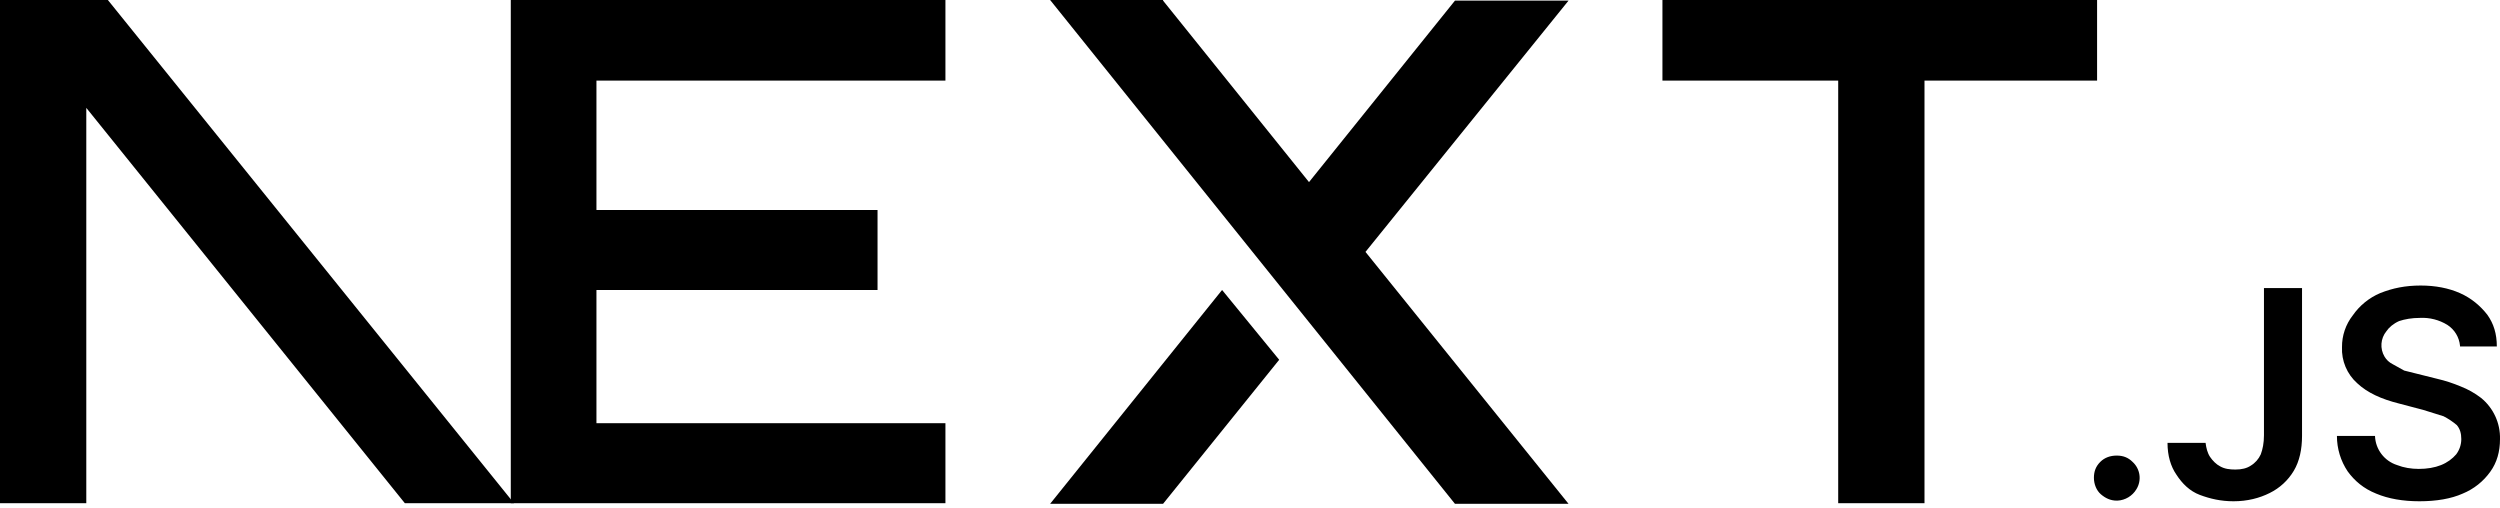
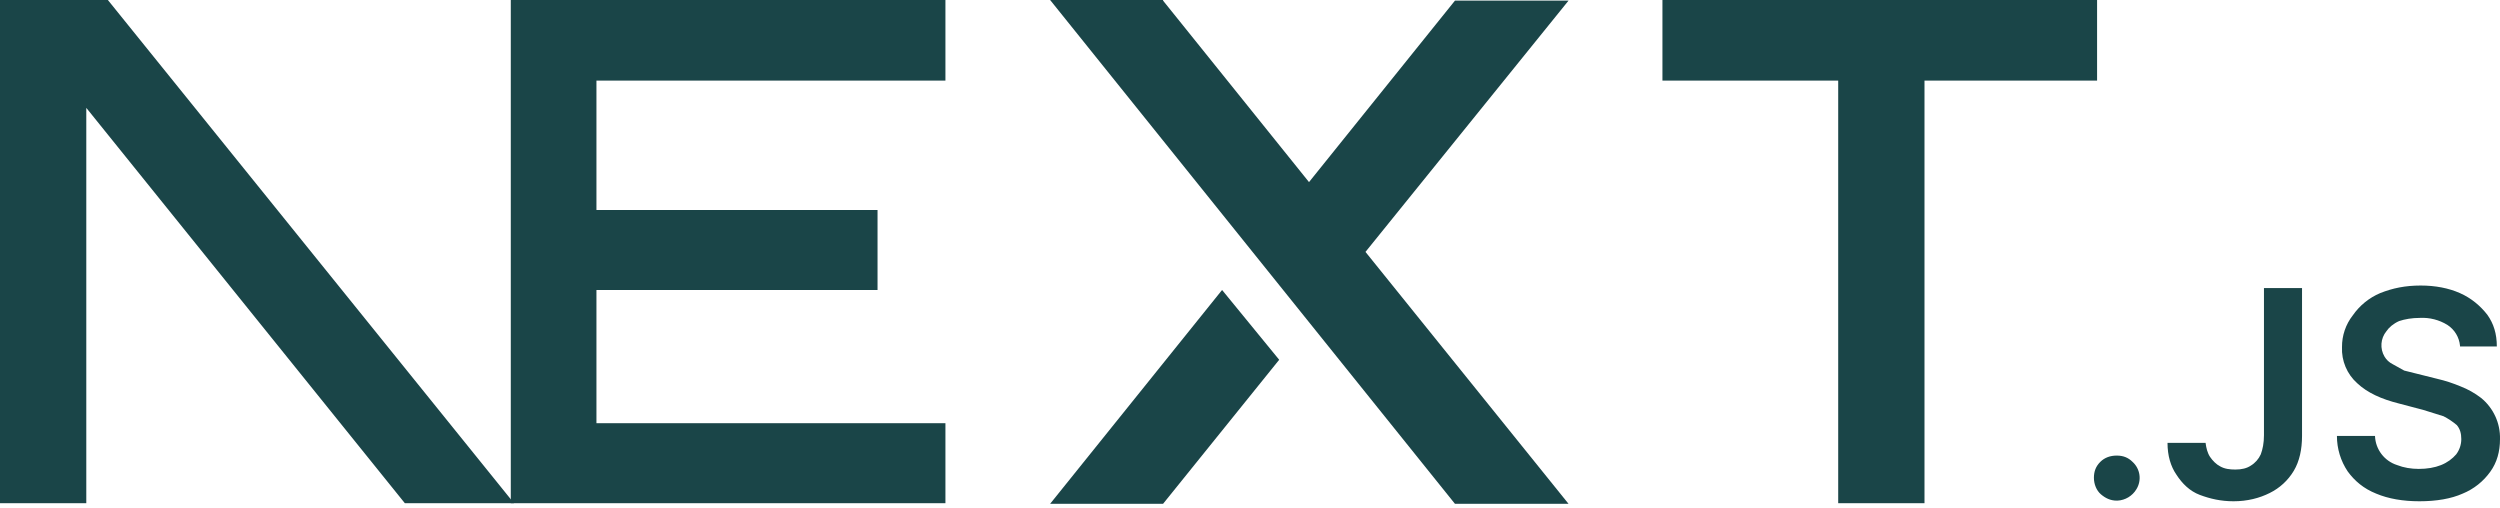
<svg xmlns="http://www.w3.org/2000/svg" fill="none" viewBox="0 0 394 80">
-   <path fill="#000" d="M262 0h68.5v12.7h-27.2v66.6h-13.6V12.7H262V0ZM149 0v12.7H94v20.4h44.3v12.6H94v21h55v12.6H80.5V0h68.7zm34.3 0h-17.8l63.8 79.4h17.9l-32-39.7 32-39.6h-17.9l-23 28.6-23-28.6zm18.3 56.7-9-11-27.1 33.7h17.8l18.3-22.7z" />
-   <path fill="#000" d="M81 79.3 17 0H0v79.3h13.6V17l50.2 62.3H81Zm252.6-.4c-1 0-1.8-.4-2.5-1s-1.1-1.6-1.1-2.6.3-1.8 1-2.5 1.6-1 2.6-1 1.8.3 2.5 1a3.4 3.4 0 0 1 .6 4.3 3.7 3.7 0 0 1-3 1.8zm23.2-33.5h6v23.3c0 2.1-.4 4-1.3 5.5a9.1 9.1 0 0 1-3.8 3.5c-1.6.8-3.5 1.3-5.7 1.3-2 0-3.7-.4-5.3-1s-2.8-1.8-3.7-3.2c-.9-1.3-1.4-3-1.4-5h6c.1.8.3 1.6.7 2.2s1 1.2 1.6 1.5c.7.4 1.5.5 2.4.5 1 0 1.8-.2 2.4-.6a4 4 0 0 0 1.6-1.8c.3-.8.5-1.8.5-3V45.5zm30.9 9.1a4.4 4.4 0 0 0-2-3.3 7.5 7.5 0 0 0-4.3-1.1c-1.3 0-2.4.2-3.3.5-.9.4-1.6 1-2 1.6a3.5 3.5 0 0 0-.3 4c.3.5.7.9 1.3 1.2l1.8 1 2 .5 3.2.8c1.3.3 2.5.7 3.7 1.2a13 13 0 0 1 3.2 1.8 8.1 8.1 0 0 1 3 6.5c0 2-.5 3.7-1.5 5.1a10 10 0 0 1-4.4 3.5c-1.8.8-4.1 1.2-6.8 1.2-2.6 0-4.9-.4-6.8-1.2-2-.8-3.4-2-4.5-3.5a10 10 0 0 1-1.7-5.6h6a5 5 0 0 0 3.5 4.6c1 .4 2.2.6 3.4.6 1.3 0 2.5-.2 3.5-.6 1-.4 1.8-1 2.4-1.7a4 4 0 0 0 .8-2.4c0-.9-.2-1.6-.7-2.2a11 11 0 0 0-2.1-1.4l-3.2-1-3.8-1c-2.8-.7-5-1.7-6.6-3.2a7.2 7.2 0 0 1-2.4-5.7 8 8 0 0 1 1.7-5 10 10 0 0 1 4.3-3.5c2-.8 4-1.2 6.4-1.2 2.3 0 4.4.4 6.2 1.2 1.8.8 3.2 2 4.3 3.4 1 1.4 1.5 3 1.5 5h-5.8z" />
+   <path fill="#1a4548" d="M262 0h68.5v12.7h-27.2v66.6h-13.6V12.7H262V0ZM149 0v12.7H94v20.4h44.3v12.6H94v21h55v12.6H80.5V0h68.7zm34.3 0h-17.8l63.8 79.4h17.9l-32-39.7 32-39.6h-17.9l-23 28.6-23-28.6zm18.3 56.7-9-11-27.1 33.7h17.8l18.3-22.7z" />
+   <path fill="#1a4548" d="M81 79.3 17 0H0v79.3h13.6V17l50.2 62.3H81Zm252.6-.4c-1 0-1.8-.4-2.5-1s-1.1-1.6-1.1-2.6.3-1.8 1-2.5 1.6-1 2.6-1 1.8.3 2.5 1a3.4 3.4 0 0 1 .6 4.3 3.7 3.7 0 0 1-3 1.8zm23.2-33.5h6v23.3c0 2.1-.4 4-1.3 5.5a9.1 9.1 0 0 1-3.8 3.5c-1.6.8-3.5 1.3-5.7 1.3-2 0-3.7-.4-5.3-1s-2.8-1.8-3.7-3.2c-.9-1.3-1.4-3-1.4-5h6c.1.8.3 1.6.7 2.2s1 1.2 1.6 1.5c.7.4 1.5.5 2.4.5 1 0 1.8-.2 2.4-.6a4 4 0 0 0 1.6-1.8c.3-.8.5-1.8.5-3V45.5zm30.9 9.1a4.4 4.4 0 0 0-2-3.3 7.5 7.5 0 0 0-4.3-1.1c-1.3 0-2.4.2-3.3.5-.9.4-1.6 1-2 1.6a3.5 3.5 0 0 0-.3 4c.3.5.7.9 1.3 1.2l1.8 1 2 .5 3.2.8c1.3.3 2.5.7 3.7 1.2a13 13 0 0 1 3.2 1.8 8.1 8.1 0 0 1 3 6.5c0 2-.5 3.7-1.5 5.1a10 10 0 0 1-4.4 3.5c-1.8.8-4.1 1.2-6.8 1.2-2.6 0-4.9-.4-6.8-1.2-2-.8-3.4-2-4.5-3.5a10 10 0 0 1-1.7-5.6h6a5 5 0 0 0 3.5 4.6c1 .4 2.2.6 3.4.6 1.3 0 2.5-.2 3.5-.6 1-.4 1.8-1 2.4-1.7a4 4 0 0 0 .8-2.4c0-.9-.2-1.6-.7-2.2a11 11 0 0 0-2.1-1.4l-3.2-1-3.8-1c-2.8-.7-5-1.7-6.6-3.2a7.2 7.2 0 0 1-2.4-5.7 8 8 0 0 1 1.7-5 10 10 0 0 1 4.3-3.5c2-.8 4-1.2 6.4-1.2 2.3 0 4.4.4 6.2 1.2 1.8.8 3.2 2 4.3 3.4 1 1.4 1.5 3 1.5 5h-5.8z" />
</svg>
